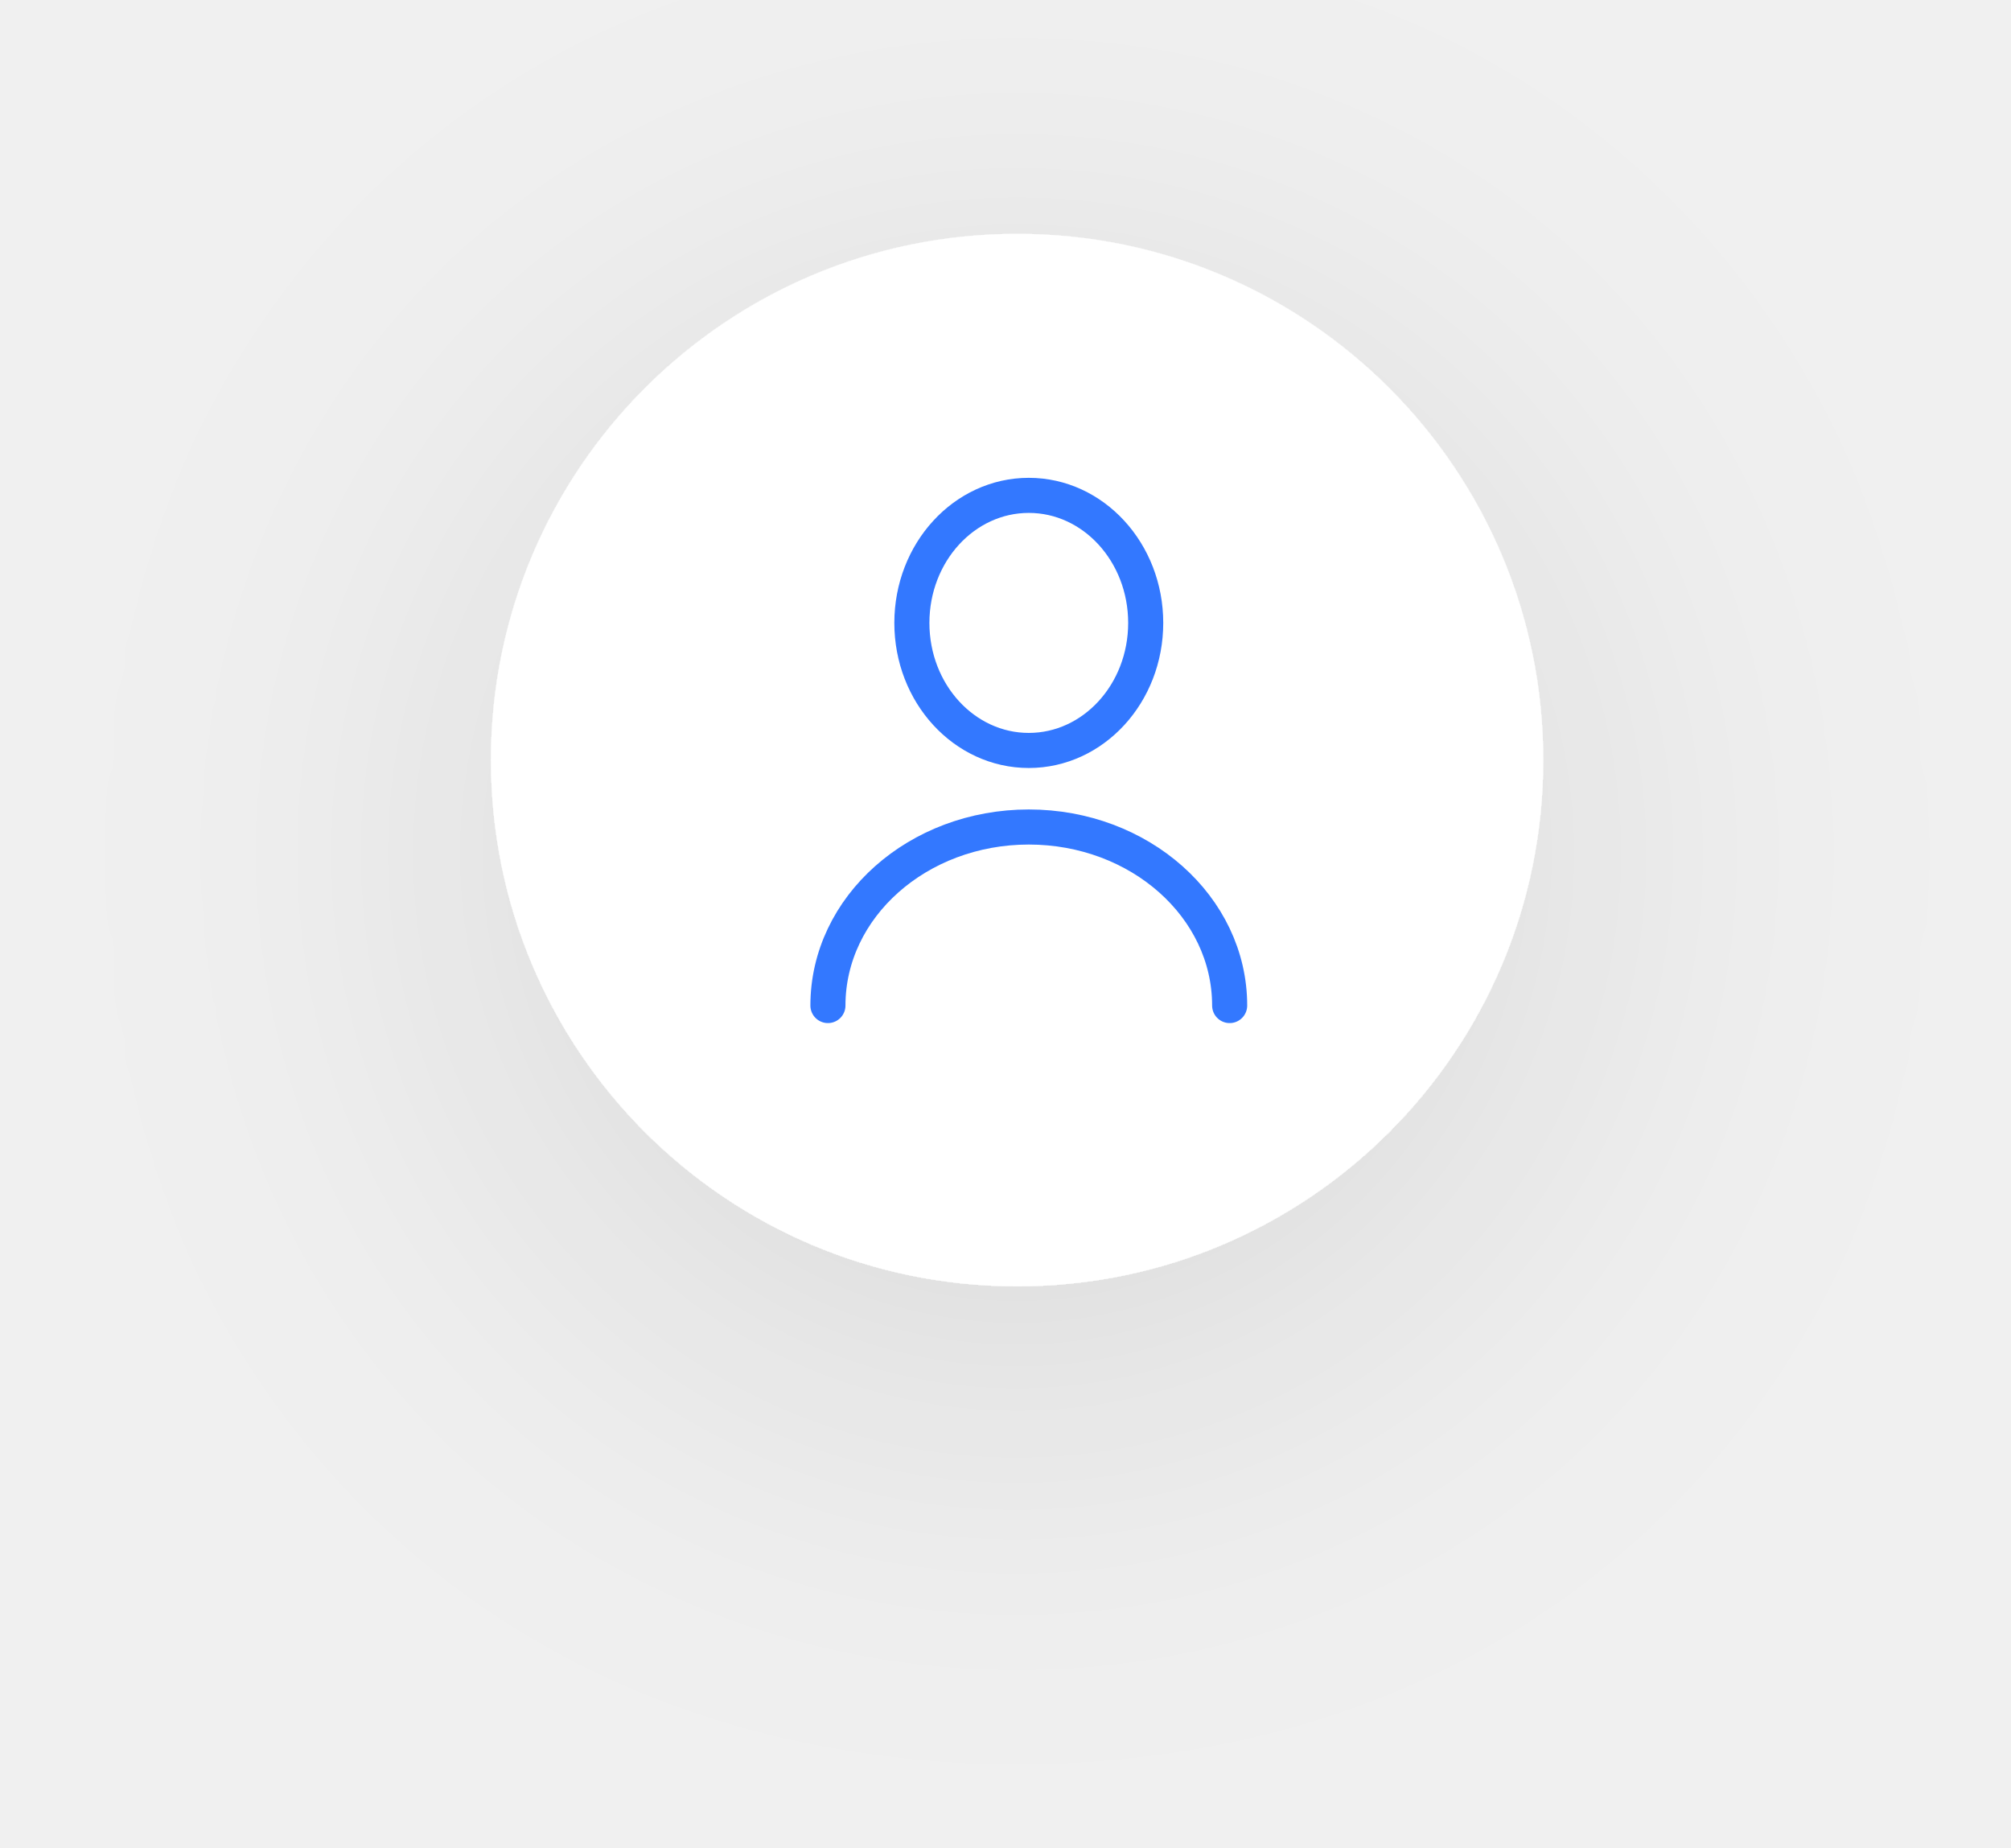
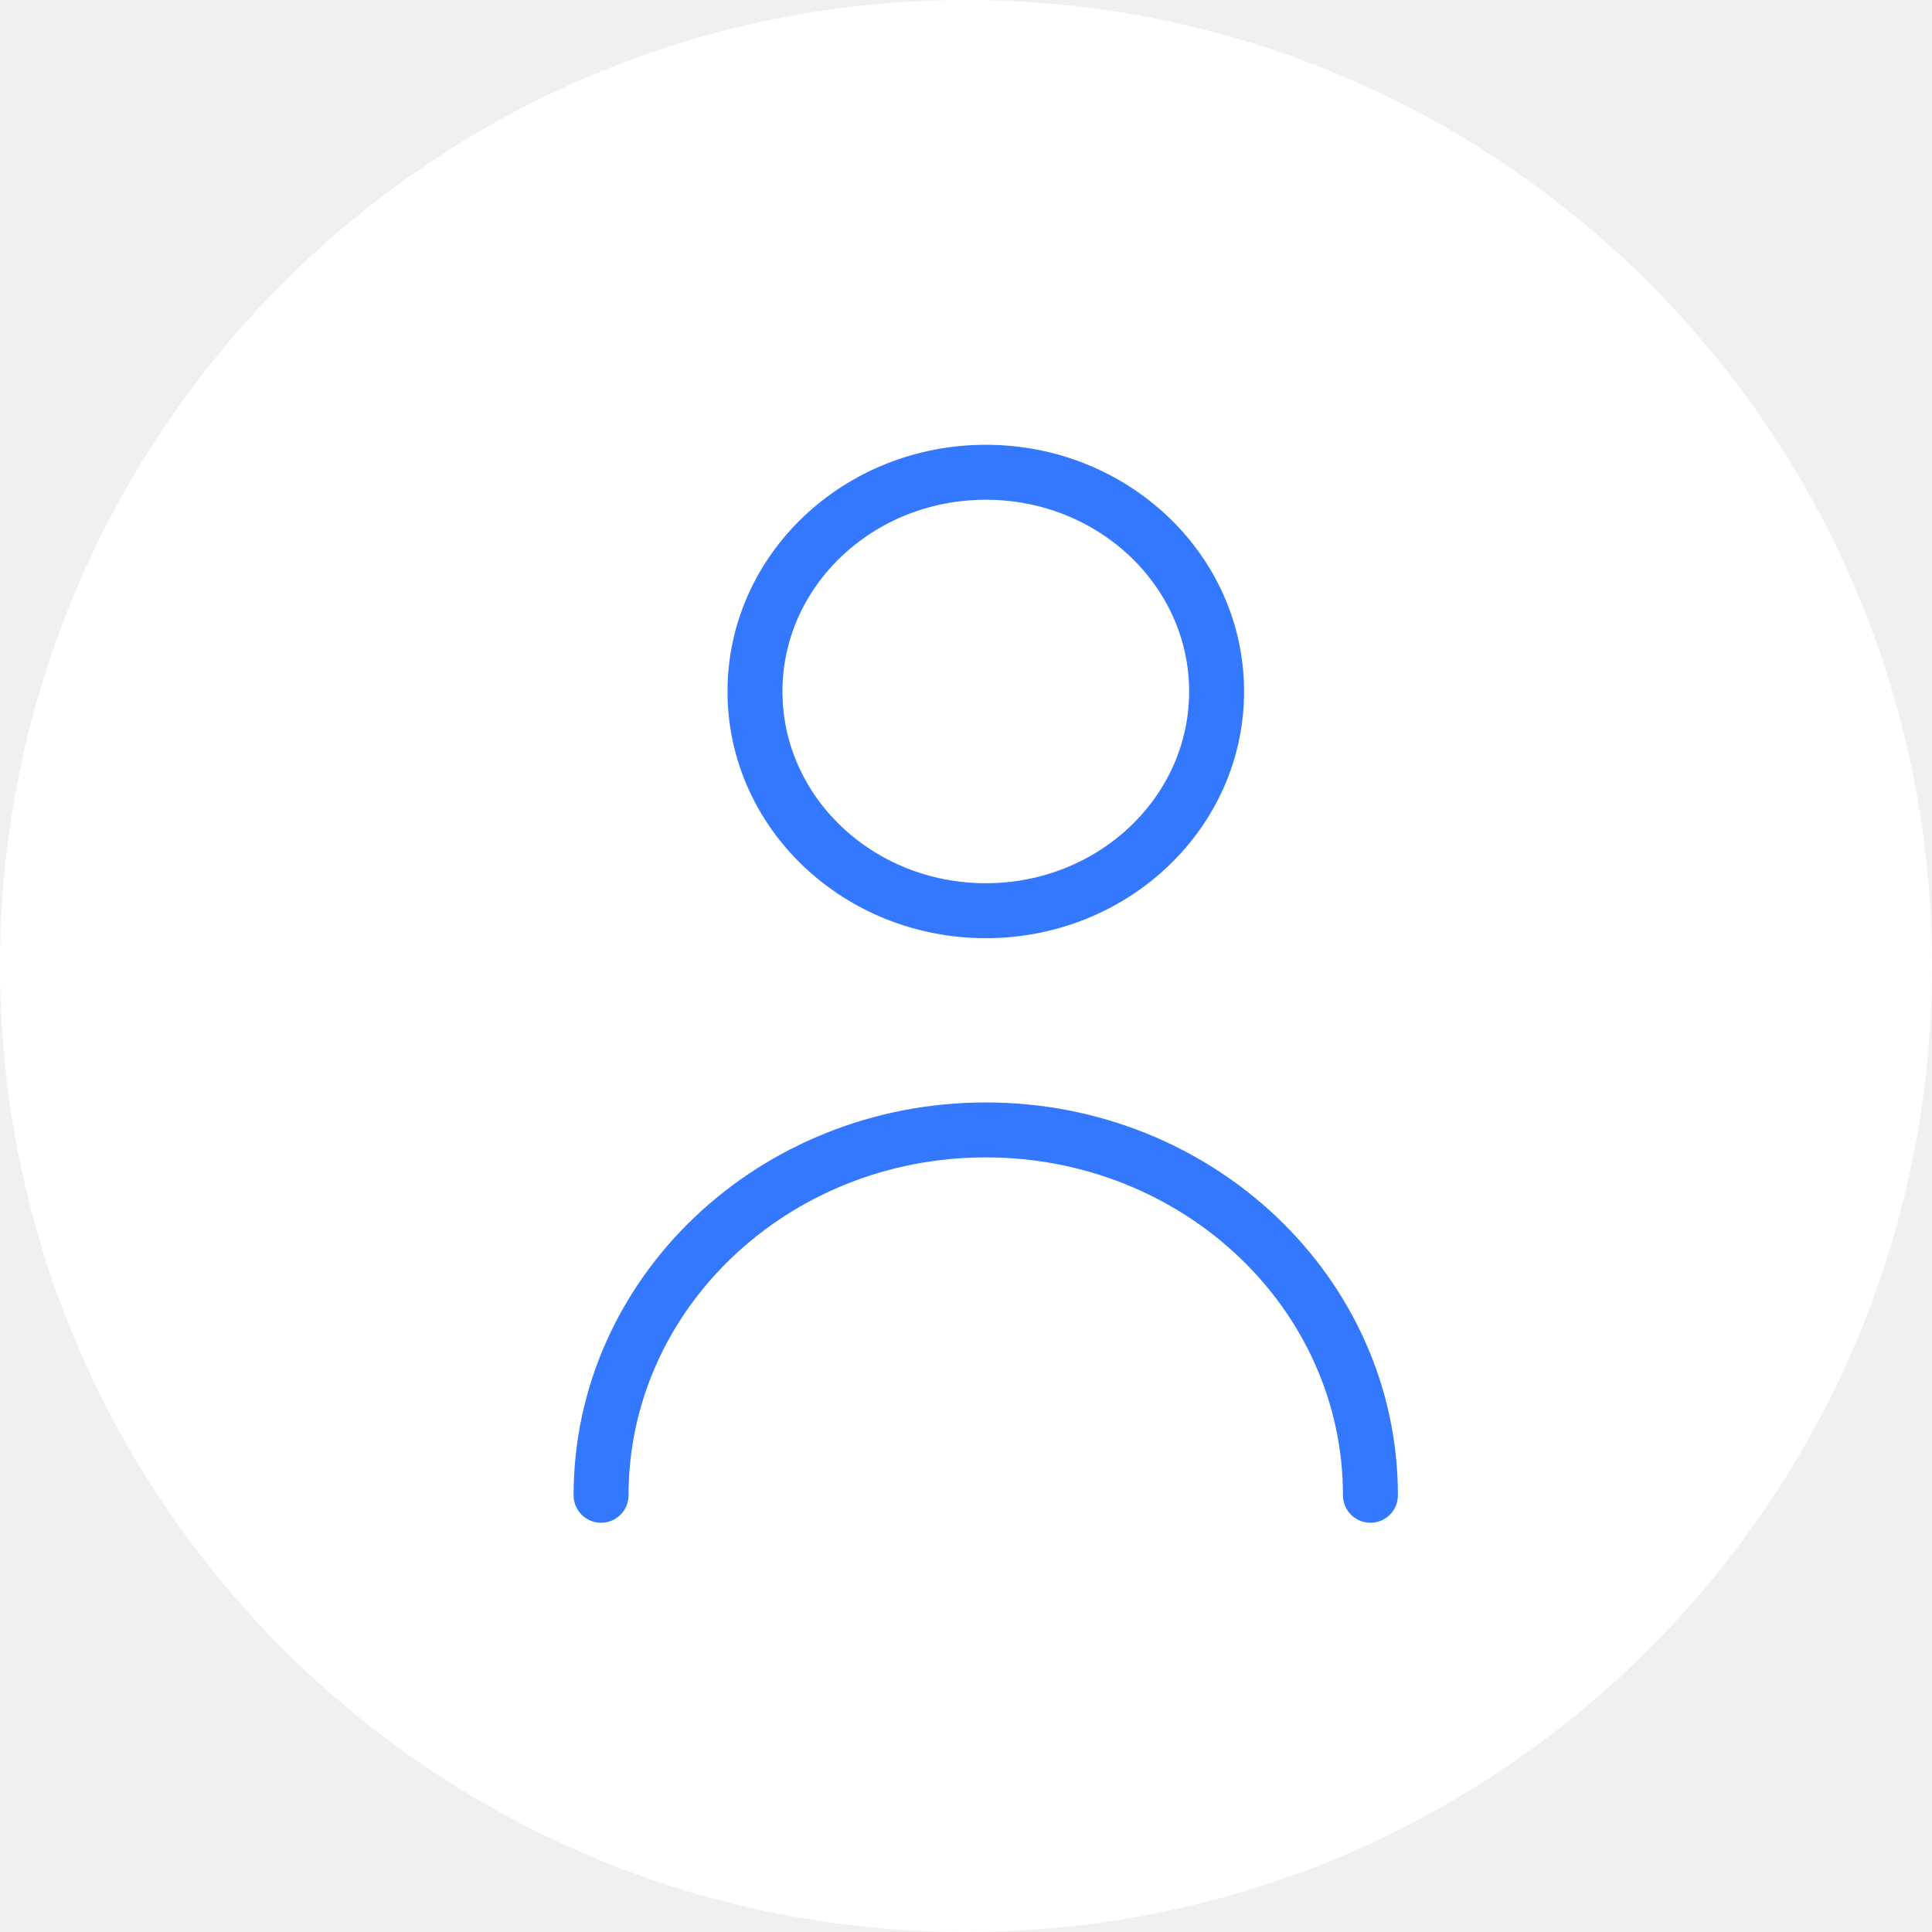
- <svg xmlns="http://www.w3.org/2000/svg" width="86" height="79" viewBox="0 0 86 79" fill="none">
-   <g filter="url(#filter0_d_320_941)">
-     <path d="M65.996 32.5C65.996 44.926 55.922 55 43.496 55C31.069 55 20.996 44.926 20.996 32.5C20.996 20.074 31.069 10 43.496 10C55.922 10 65.996 20.074 65.996 32.5Z" fill="white" />
-   </g>
-   <path d="M43.996 32.088C46.757 32.088 48.996 29.647 48.996 26.635C48.996 23.623 46.757 21.181 43.996 21.181C41.234 21.181 38.996 23.623 38.996 26.635C38.996 29.647 41.234 32.088 43.996 32.088Z" stroke="#0057FF" stroke-opacity="0.8" stroke-width="1.5" stroke-linecap="round" stroke-linejoin="round" />
-   <path d="M52.586 42.995C52.586 38.774 48.736 35.361 43.996 35.361C39.256 35.361 35.406 38.774 35.406 42.995" stroke="#0057FF" stroke-opacity="0.8" stroke-width="1.5" stroke-linecap="round" stroke-linejoin="round" />
-   <defs>
-     <filter id="filter0_d_320_941" x="0.996" y="-6" width="85" height="85" filterUnits="userSpaceOnUse" color-interpolation-filters="sRGB">
-       <feFlood flood-opacity="0" result="BackgroundImageFix" />
-       <feColorMatrix in="SourceAlpha" type="matrix" values="0 0 0 0 0 0 0 0 0 0 0 0 0 0 0 0 0 0 127 0" result="hardAlpha" />
-       <feOffset dy="4" />
-       <feGaussianBlur stdDeviation="10" />
-       <feComposite in2="hardAlpha" operator="out" />
-       <feColorMatrix type="matrix" values="0 0 0 0 0 0 0 0 0 0 0 0 0 0 0 0 0 0 0.1 0" />
-       <feBlend mode="normal" in2="BackgroundImageFix" result="effect1_dropShadow_320_941" />
-       <feBlend mode="normal" in="SourceGraphic" in2="effect1_dropShadow_320_941" result="shape" />
-     </filter>
-   </defs>
+ <svg xmlns="http://www.w3.org/2000/svg" width="45" height="45" viewBox="0 0 45 45" fill="none">
+   <path d="M45 22.5C45 34.926 34.926 45 22.5 45C10.074 45 0 34.926 0 22.5C0 10.074 10.074 0 22.5 0C34.926 0 45 10.074 45 22.5Z" fill="white" />
+   <path d="M22.961 21.212C25.93 21.212 28.337 18.926 28.337 16.106C28.337 13.286 25.93 11 22.961 11C19.992 11 17.585 13.286 17.585 16.106C17.585 18.926 19.992 21.212 22.961 21.212Z" stroke="#0057FF" stroke-opacity="0.8" stroke-width="1.28" stroke-linecap="round" stroke-linejoin="round" />
+   <path d="M31.92 34.828C31.92 30.123 27.904 26.318 22.96 26.318C18.016 26.318 14 30.123 14 34.828" stroke="#0057FF" stroke-opacity="0.8" stroke-width="1.28" stroke-linecap="round" stroke-linejoin="round" />
</svg>
